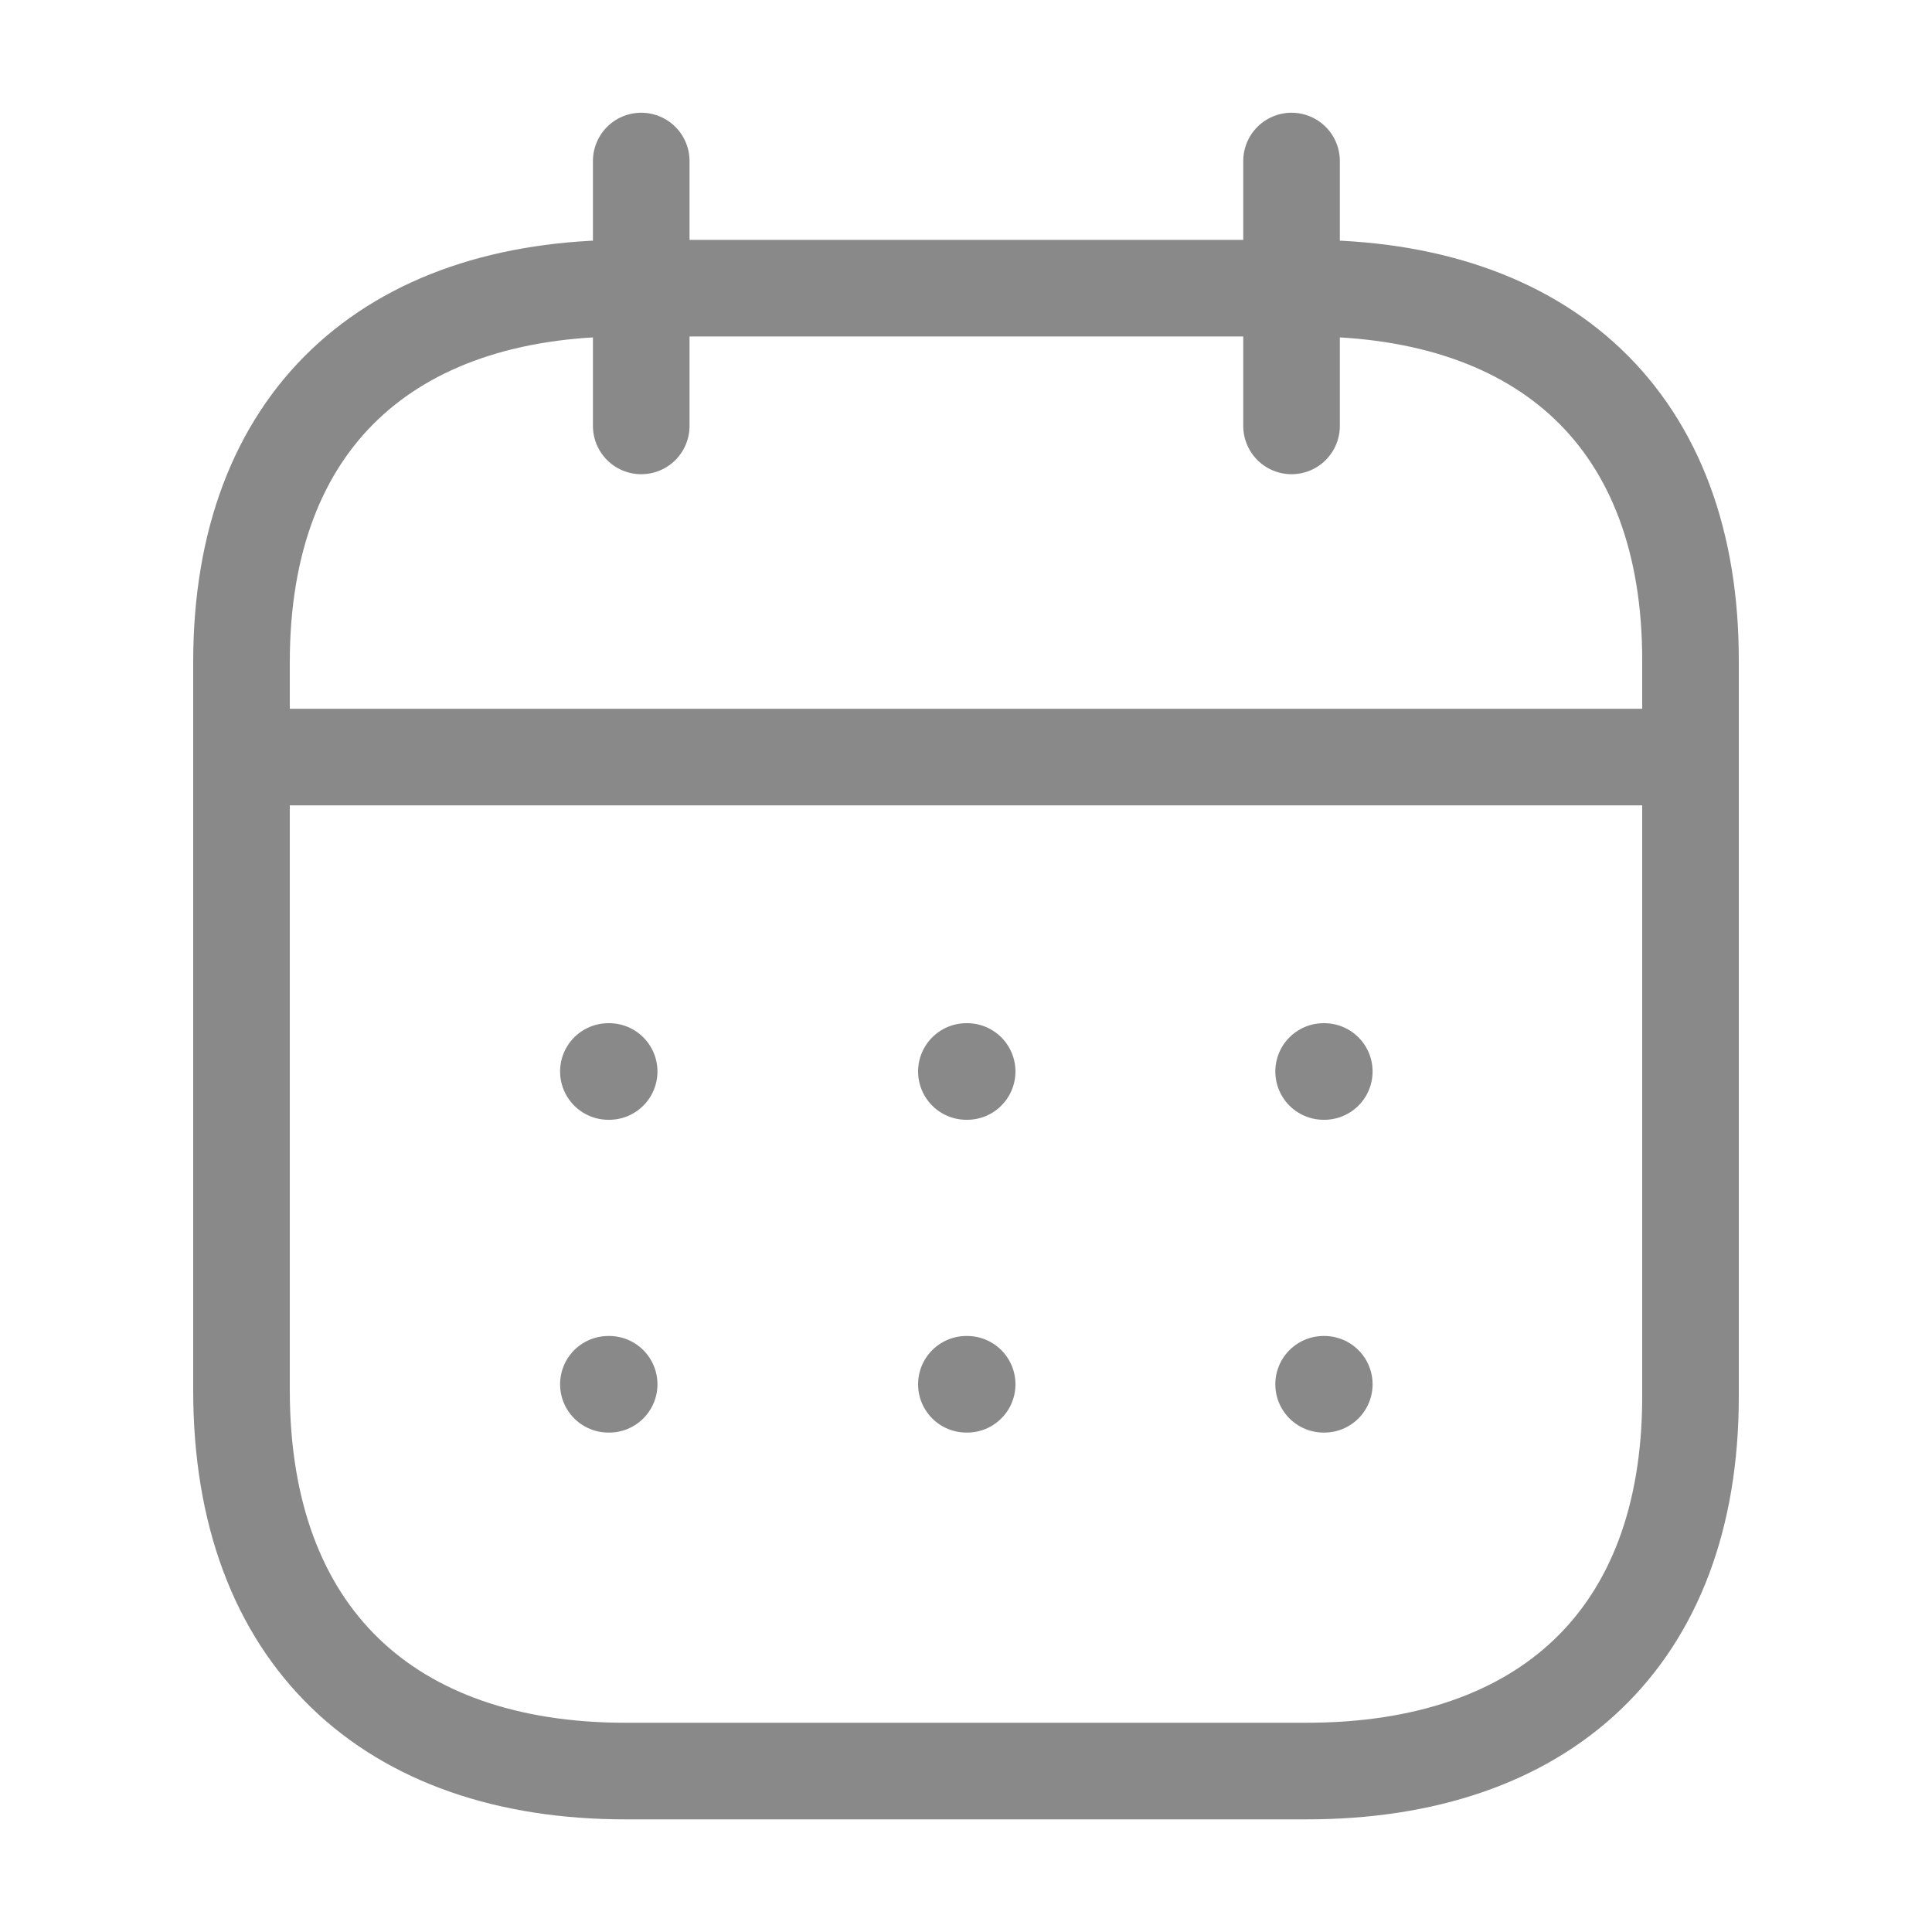
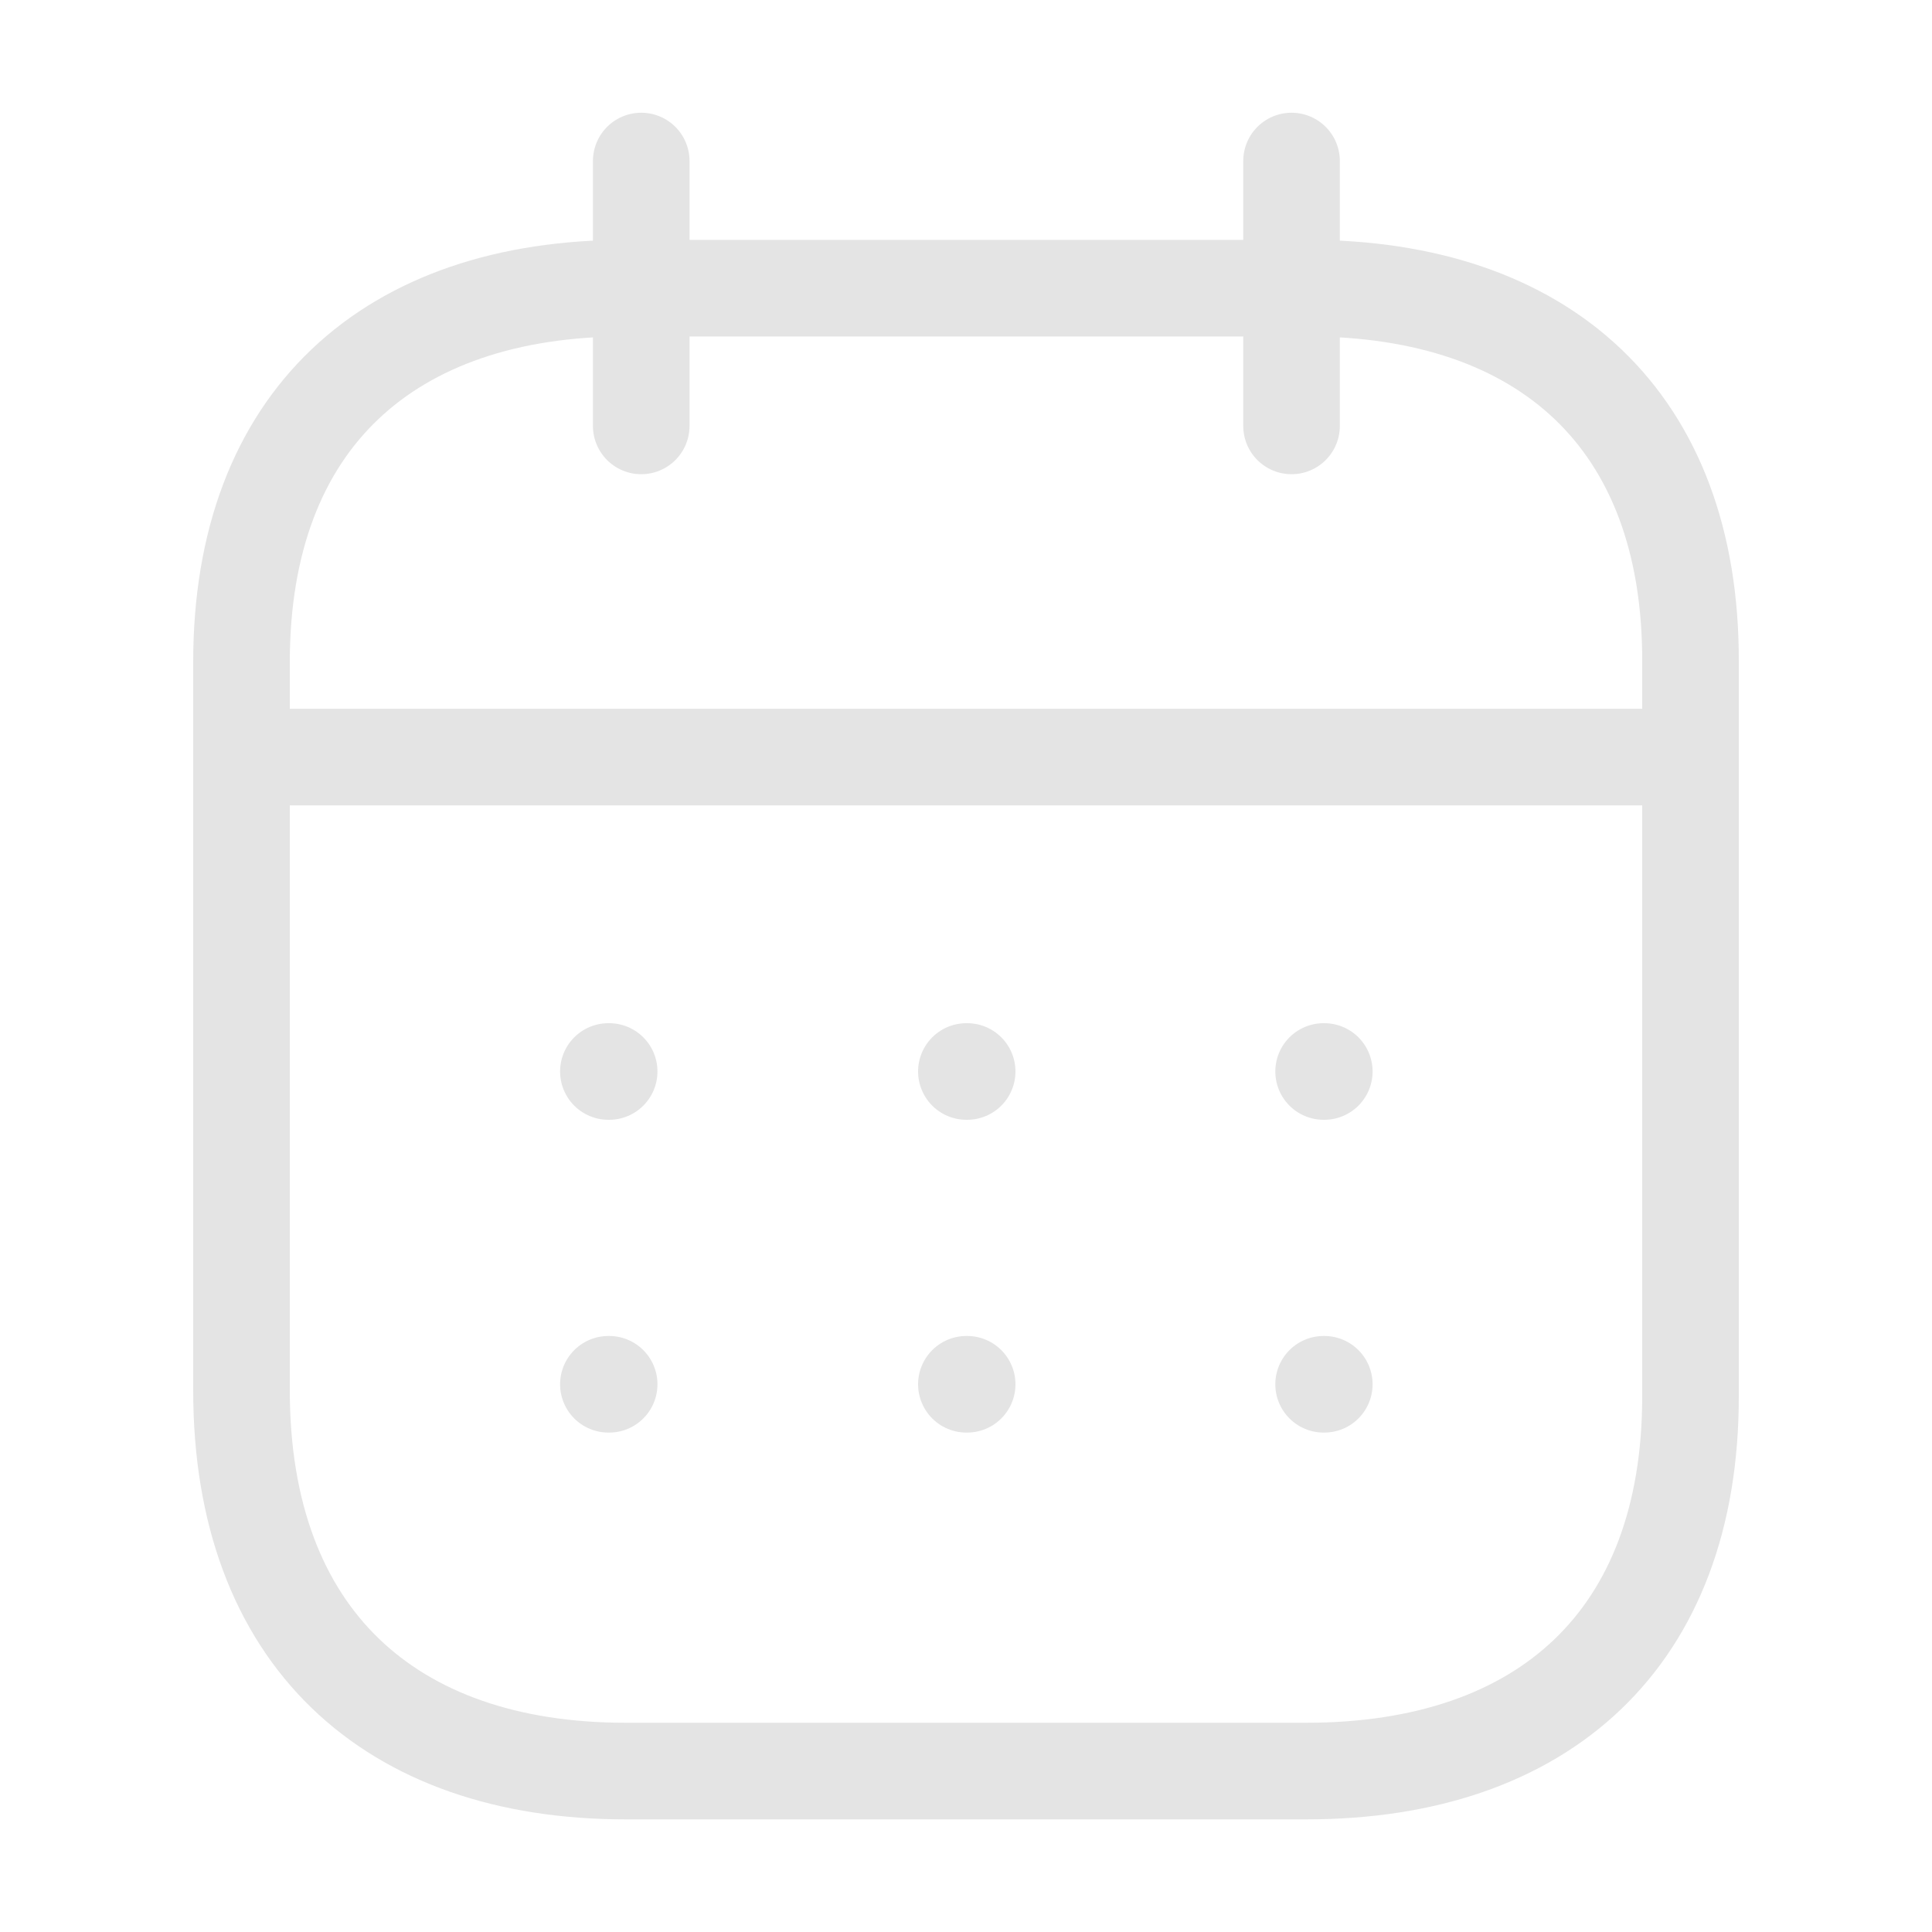
<svg xmlns="http://www.w3.org/2000/svg" width="20" height="20" viewBox="0 0 20 20" fill="none">
  <g id="calendar">
    <g id="Group">
-       <path id="Vector" d="M2.578 7.837H17.431" stroke="#898989" stroke-linecap="round" stroke-linejoin="round" />
-       <path id="Vector_2" d="M13.702 11.092H13.709" stroke="#898989" stroke-linecap="round" stroke-linejoin="round" />
-       <path id="Vector_3" d="M10.004 11.092H10.012" stroke="#898989" stroke-linecap="round" stroke-linejoin="round" />
-       <path id="Vector_4" d="M6.298 11.092H6.306" stroke="#898989" stroke-linecap="round" stroke-linejoin="round" />
-       <path id="Vector_5" d="M13.702 14.33H13.709" stroke="#898989" stroke-linecap="round" stroke-linejoin="round" />
-       <path id="Vector_6" d="M10.004 14.33H10.012" stroke="#898989" stroke-linecap="round" stroke-linejoin="round" />
-       <path id="Vector_7" d="M6.298 14.33H6.306" stroke="#898989" stroke-linecap="round" stroke-linejoin="round" />
-       <path id="Vector_8" d="M13.37 1.667V4.409" stroke="#898989" stroke-linecap="round" stroke-linejoin="round" />
-       <path id="Vector_9" d="M6.638 1.667V4.409" stroke="#898989" stroke-linecap="round" stroke-linejoin="round" />
-       <path id="Vector_10" fill-rule="evenodd" clip-rule="evenodd" d="M13.532 2.983H6.476C4.029 2.983 2.5 4.347 2.5 6.853V14.394C2.5 16.939 4.029 18.334 6.476 18.334H13.524C15.979 18.334 17.5 16.963 17.5 14.457V6.853C17.508 4.347 15.987 2.983 13.532 2.983Z" stroke="#898989" stroke-linecap="round" stroke-linejoin="round" />
+       <path id="Vector" d="M2.578 7.837H17.431" stroke="#E4E4E4" stroke-linecap="round" stroke-linejoin="round" />
+       <path id="Vector_2" d="M13.702 11.092H13.709" stroke="#E4E4E4" stroke-linecap="round" stroke-linejoin="round" />
+       <path id="Vector_3" d="M10.004 11.092H10.012" stroke="#E4E4E4" stroke-linecap="round" stroke-linejoin="round" />
+       <path id="Vector_4" d="M6.298 11.092H6.306" stroke="#E4E4E4" stroke-linecap="round" stroke-linejoin="round" />
+       <path id="Vector_5" d="M13.702 14.33H13.709" stroke="#E4E4E4" stroke-linecap="round" stroke-linejoin="round" />
+       <path id="Vector_6" d="M10.004 14.33H10.012" stroke="#E4E4E4" stroke-linecap="round" stroke-linejoin="round" />
+       <path id="Vector_7" d="M6.298 14.33H6.306" stroke="#E4E4E4" stroke-linecap="round" stroke-linejoin="round" />
+       <path id="Vector_8" d="M13.37 1.667V4.409" stroke="#E4E4E4" stroke-linecap="round" stroke-linejoin="round" />
+       <path id="Vector_9" d="M6.638 1.667V4.409" stroke="#E4E4E4" stroke-linecap="round" stroke-linejoin="round" />
+       <path id="Vector_10" fill-rule="evenodd" clip-rule="evenodd" d="M13.532 2.983H6.476C4.029 2.983 2.5 4.347 2.5 6.853V14.394C2.5 16.939 4.029 18.334 6.476 18.334H13.524C15.979 18.334 17.5 16.963 17.5 14.457V6.853C17.508 4.347 15.987 2.983 13.532 2.983Z" stroke="#E4E4E4" stroke-linecap="round" stroke-linejoin="round" />
    </g>
  </g>
</svg>
